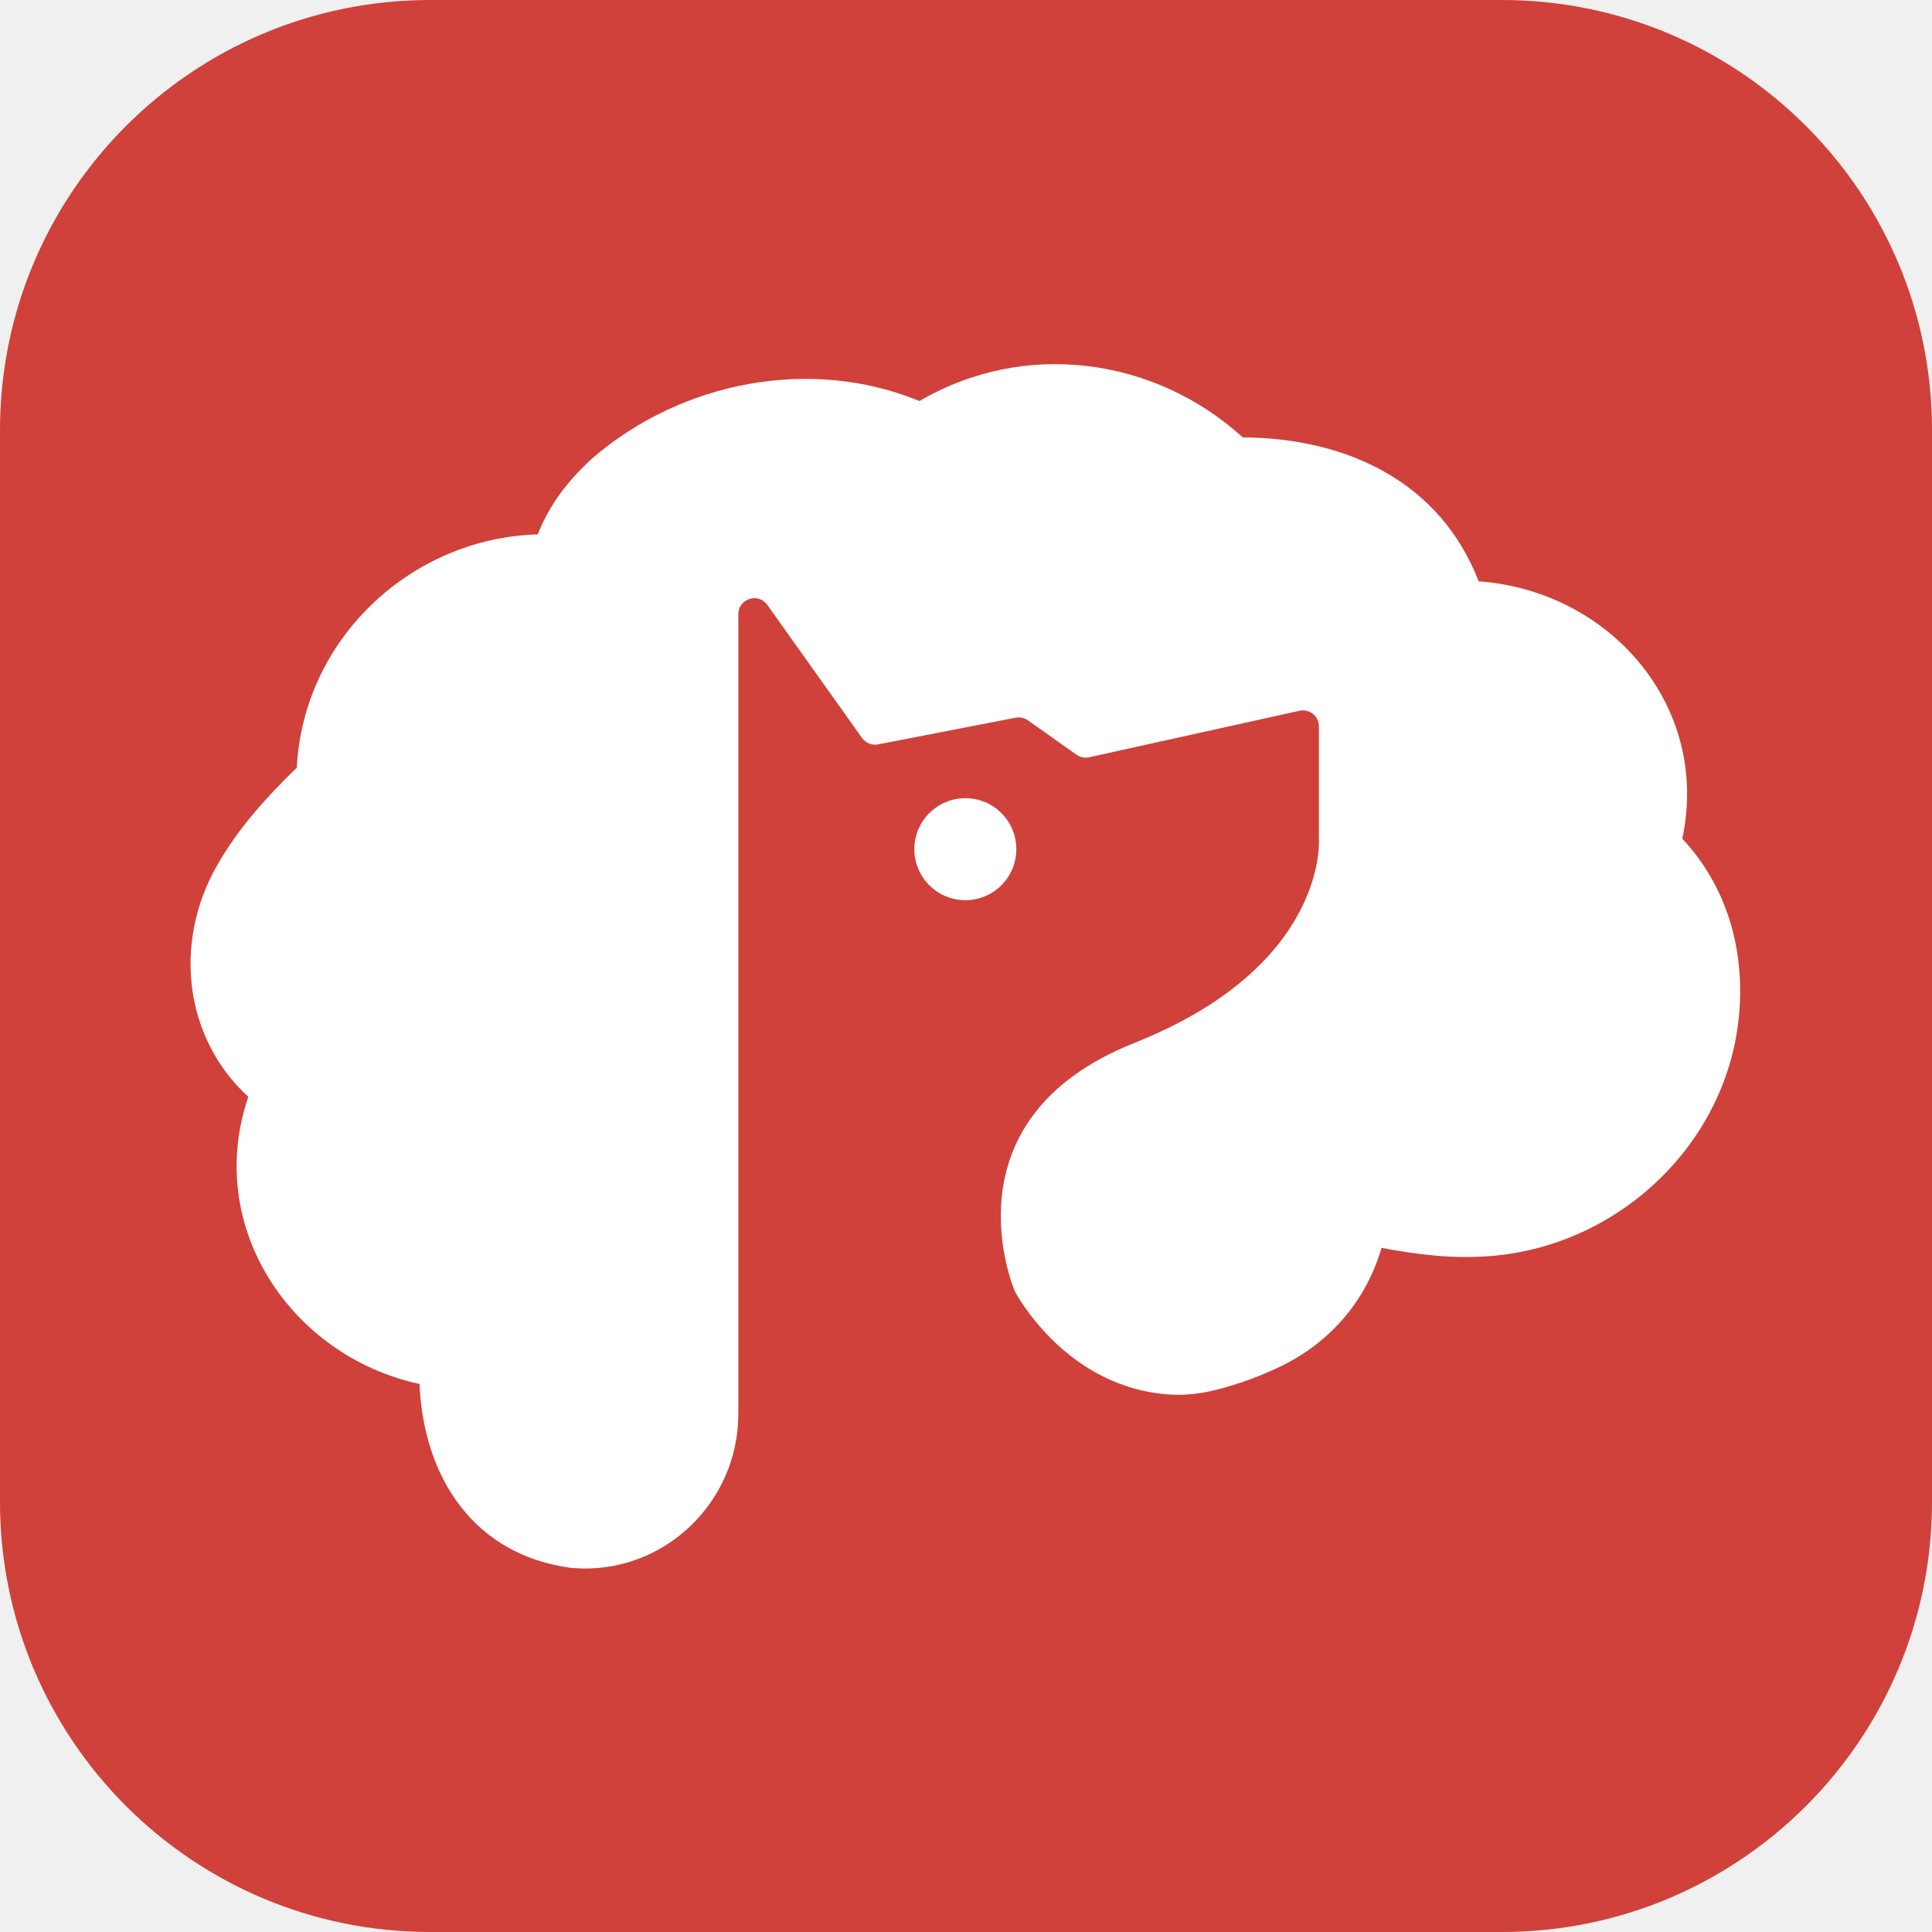
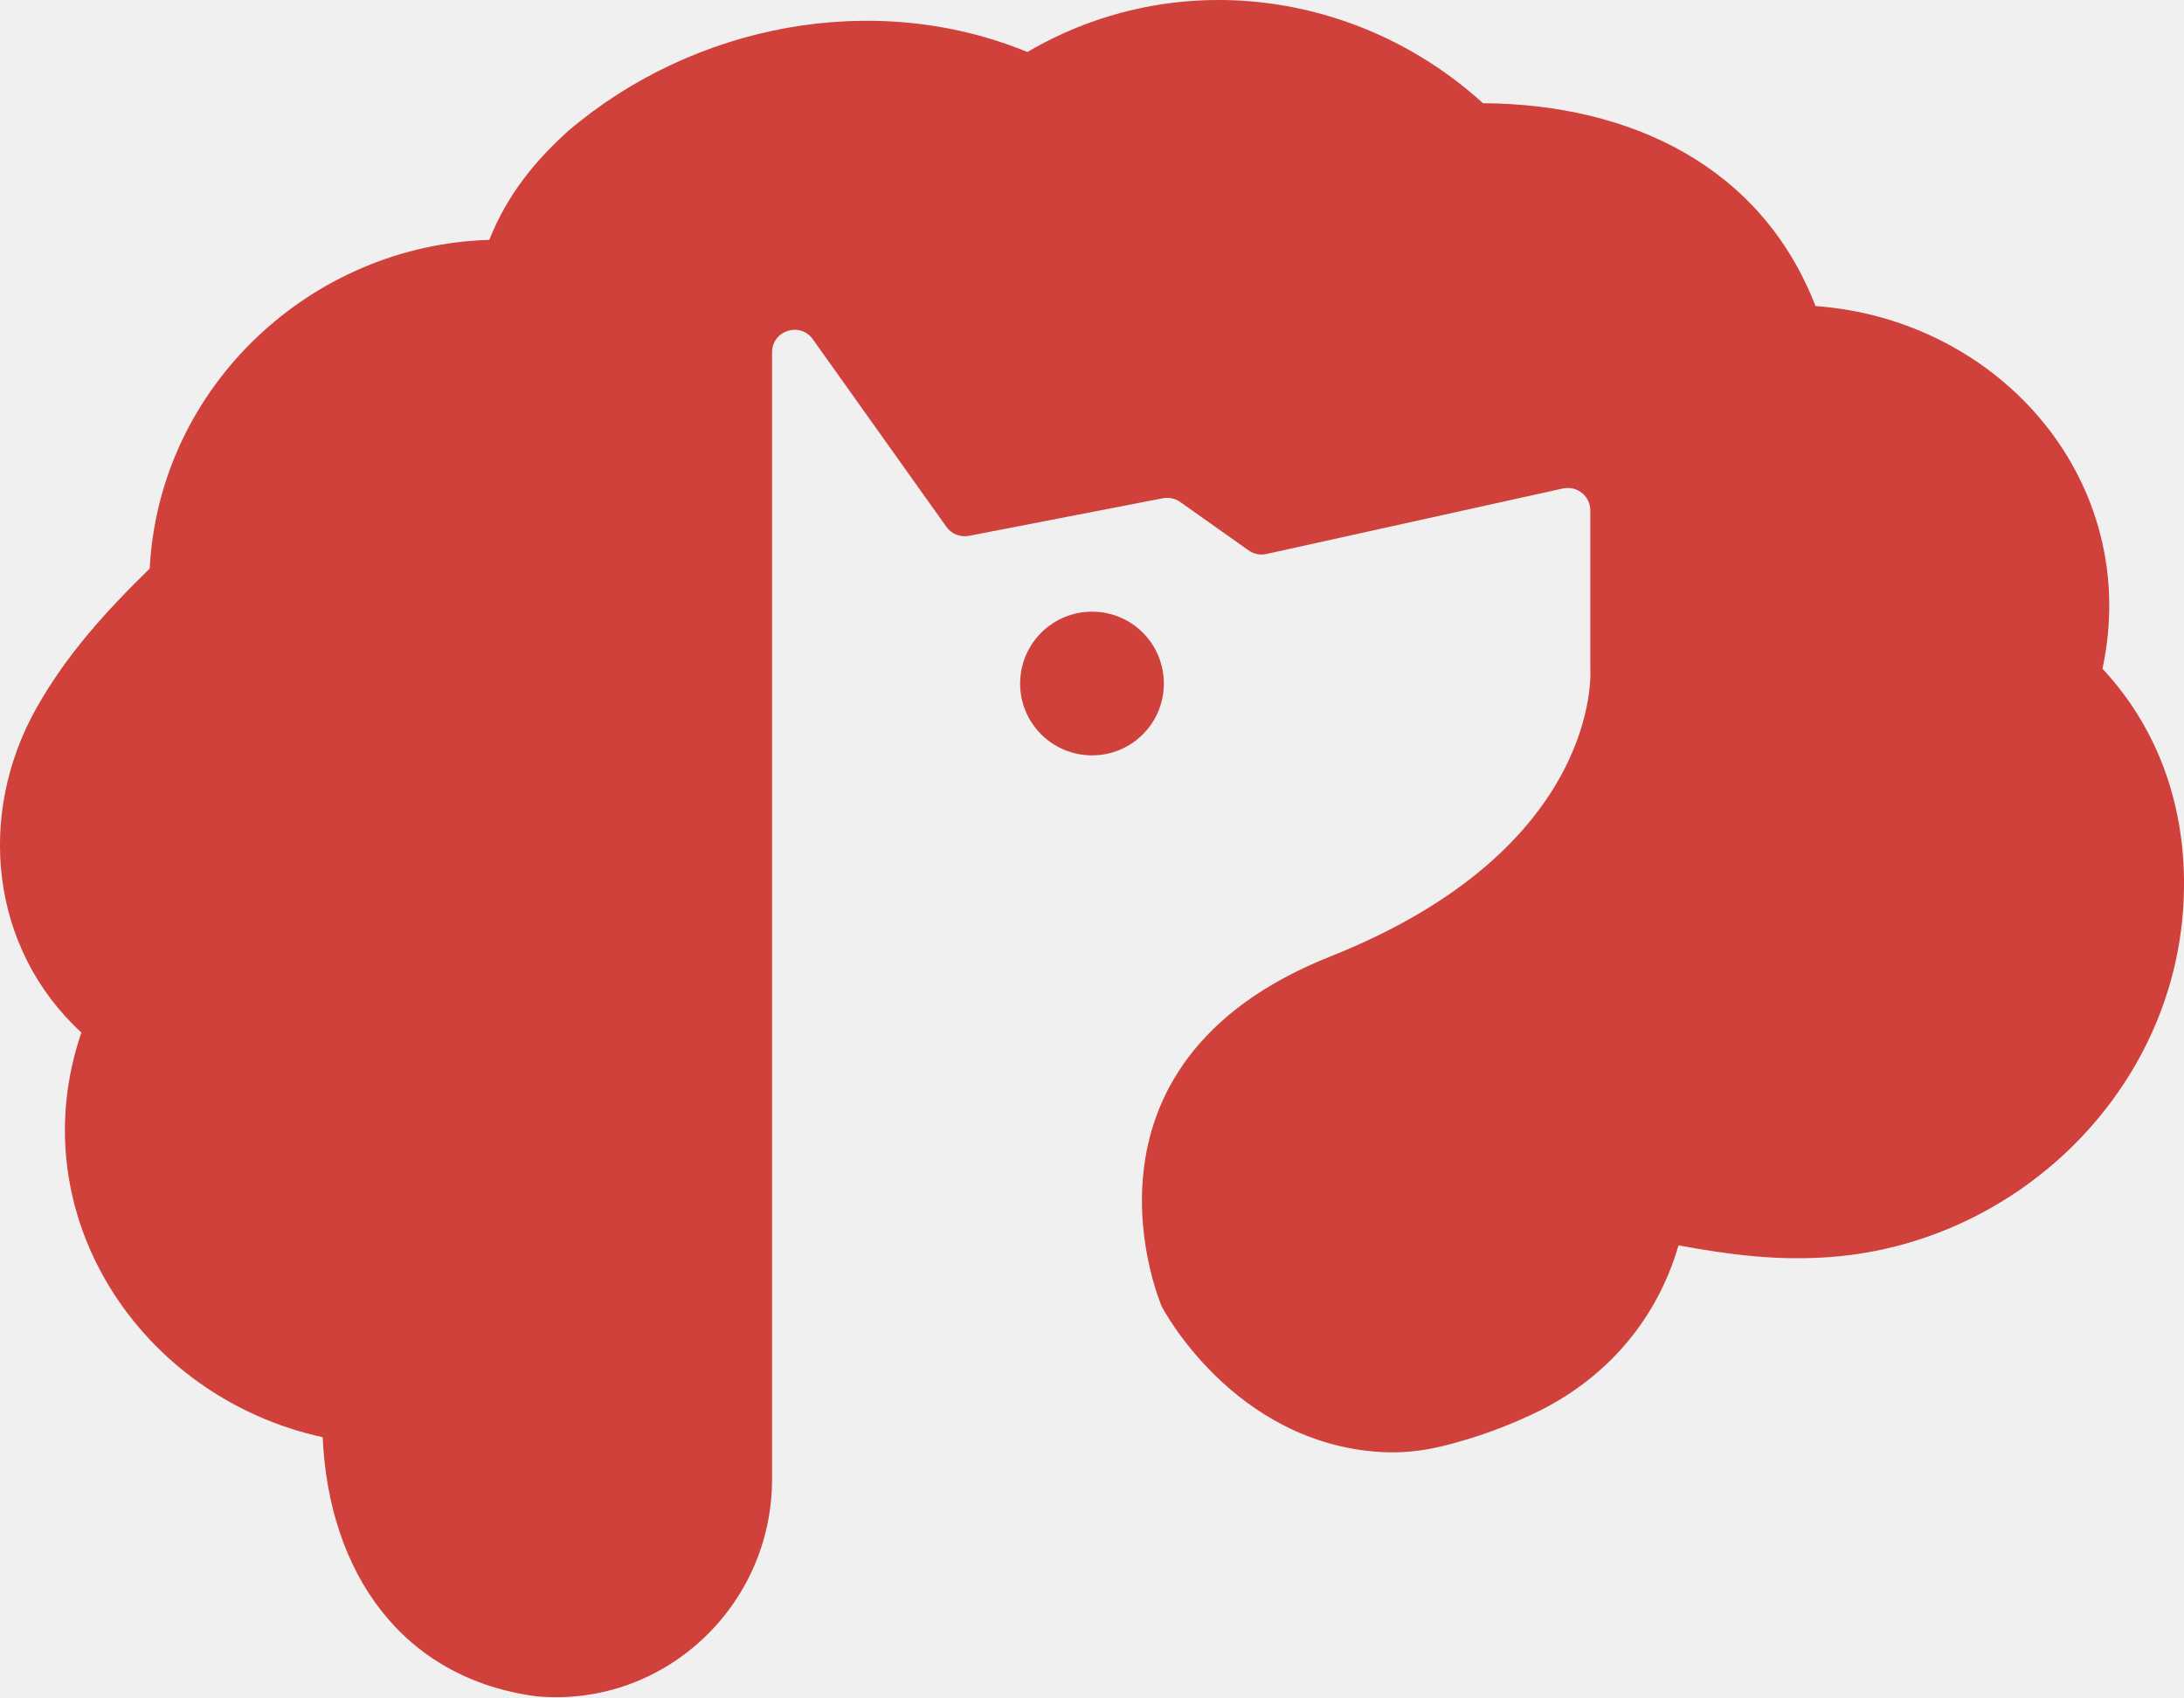
- <svg xmlns="http://www.w3.org/2000/svg" viewBox="0 0 1024 1024" role="img" aria-label="BrainDog">
-   <rect width="1024" height="1024" rx="228" fill="#CF413A" />
-   <g transform="translate(101 193) scale(0.8235)" fill="#FFFFFF">
+ <svg xmlns="http://www.w3.org/2000/svg" viewBox="0 0 997.34 775.17" role="img" aria-label="BrainDog">
+   <g fill="#CF413A">
    <path d="M498.69,345c-18.16,0-32.84-14.67-32.84-32.79s14.67-32.84,32.84-32.84,32.79,14.68,32.79,32.84-14.68,32.79-32.79,32.79Z" />
    <path d="M996.77,417.5c-6.88,83.35-76.86,150.09-160.36,156.58-24.46,1.89-46.2-.92-69.89-5.28-9.78,33.52-32.06,59.57-62.62,75.12-14.74,7.33-29.75,12.77-44.89,16.5-9.22,2.27-18.73,3.34-28.21,2.79-67.92-3.98-100.24-66.41-100.24-66.41,0,0-48.09-110.28,77.01-159.97,125.05-49.74,118.66-131.49,118.66-131.49v-72.21c0-6.59-6.1-11.43-12.5-10.03l-135.42,29.93c-2.81.63-5.81,0-8.14-1.65l-31.19-22.09c-2.32-1.65-5.13-2.23-7.89-1.74l-88.63,17.19c-3.97.73-7.99-.87-10.32-4.17l-60.93-85.58c-5.81-8.19-18.65-4.07-18.65,5.96v514.7c0,57.66-48.91,103.77-106.39,99.2-.47-.04-.94-.08-1.42-.12-61.27-8.19-94.64-56.57-97.4-118.32-83.16-18.11-138.61-101.66-110.18-184.82-41.7-38.31-48.09-99.63-20.34-148.54,13.75-24.26,31.43-43.73,51.53-63.35,4.36-83.45,74-147.82,155.08-150.14,8.09-20.34,20.44-35.65,36.08-49.79C316.83,11.01,399.31-4.97,469.15,23.75c67.51-39.57,151.21-28.28,208.07,23.39,67.56.44,127.18,28.91,151.84,92.65,84.56,6.1,149.27,80.45,131.06,165.64,27.99,30.03,40.1,69.6,36.66,112.07Z" />
  </g>
</svg>
